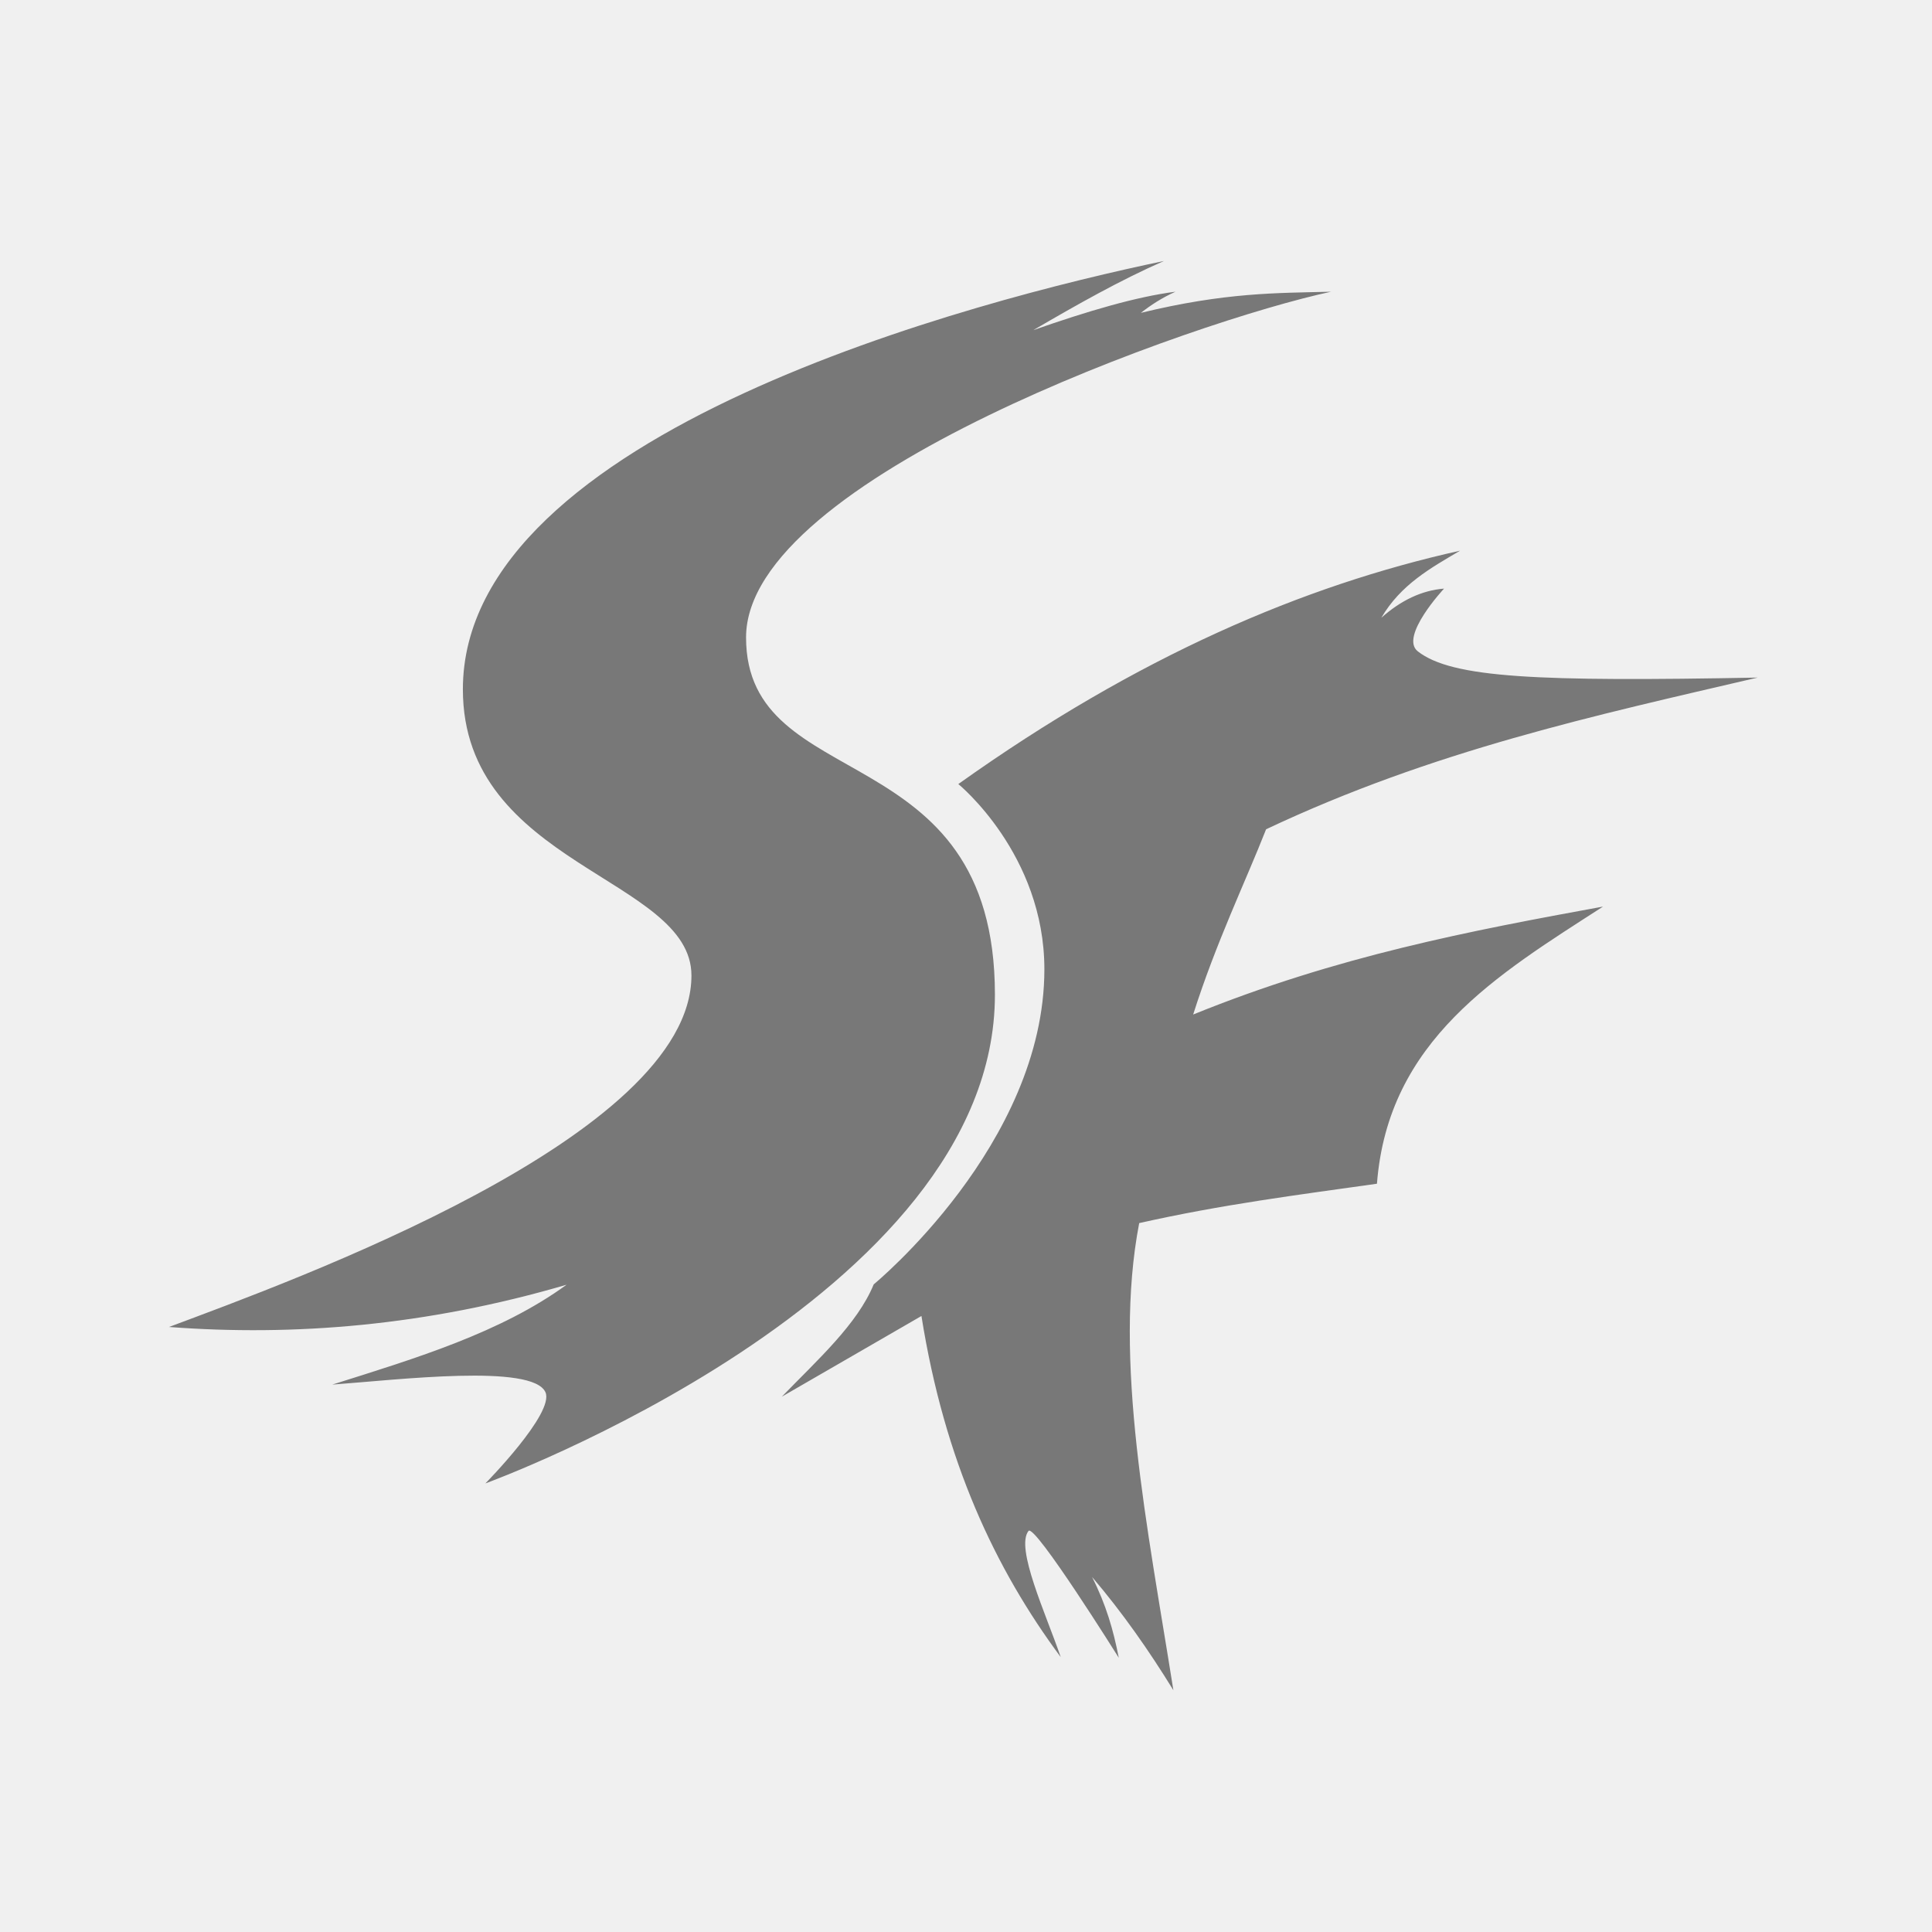
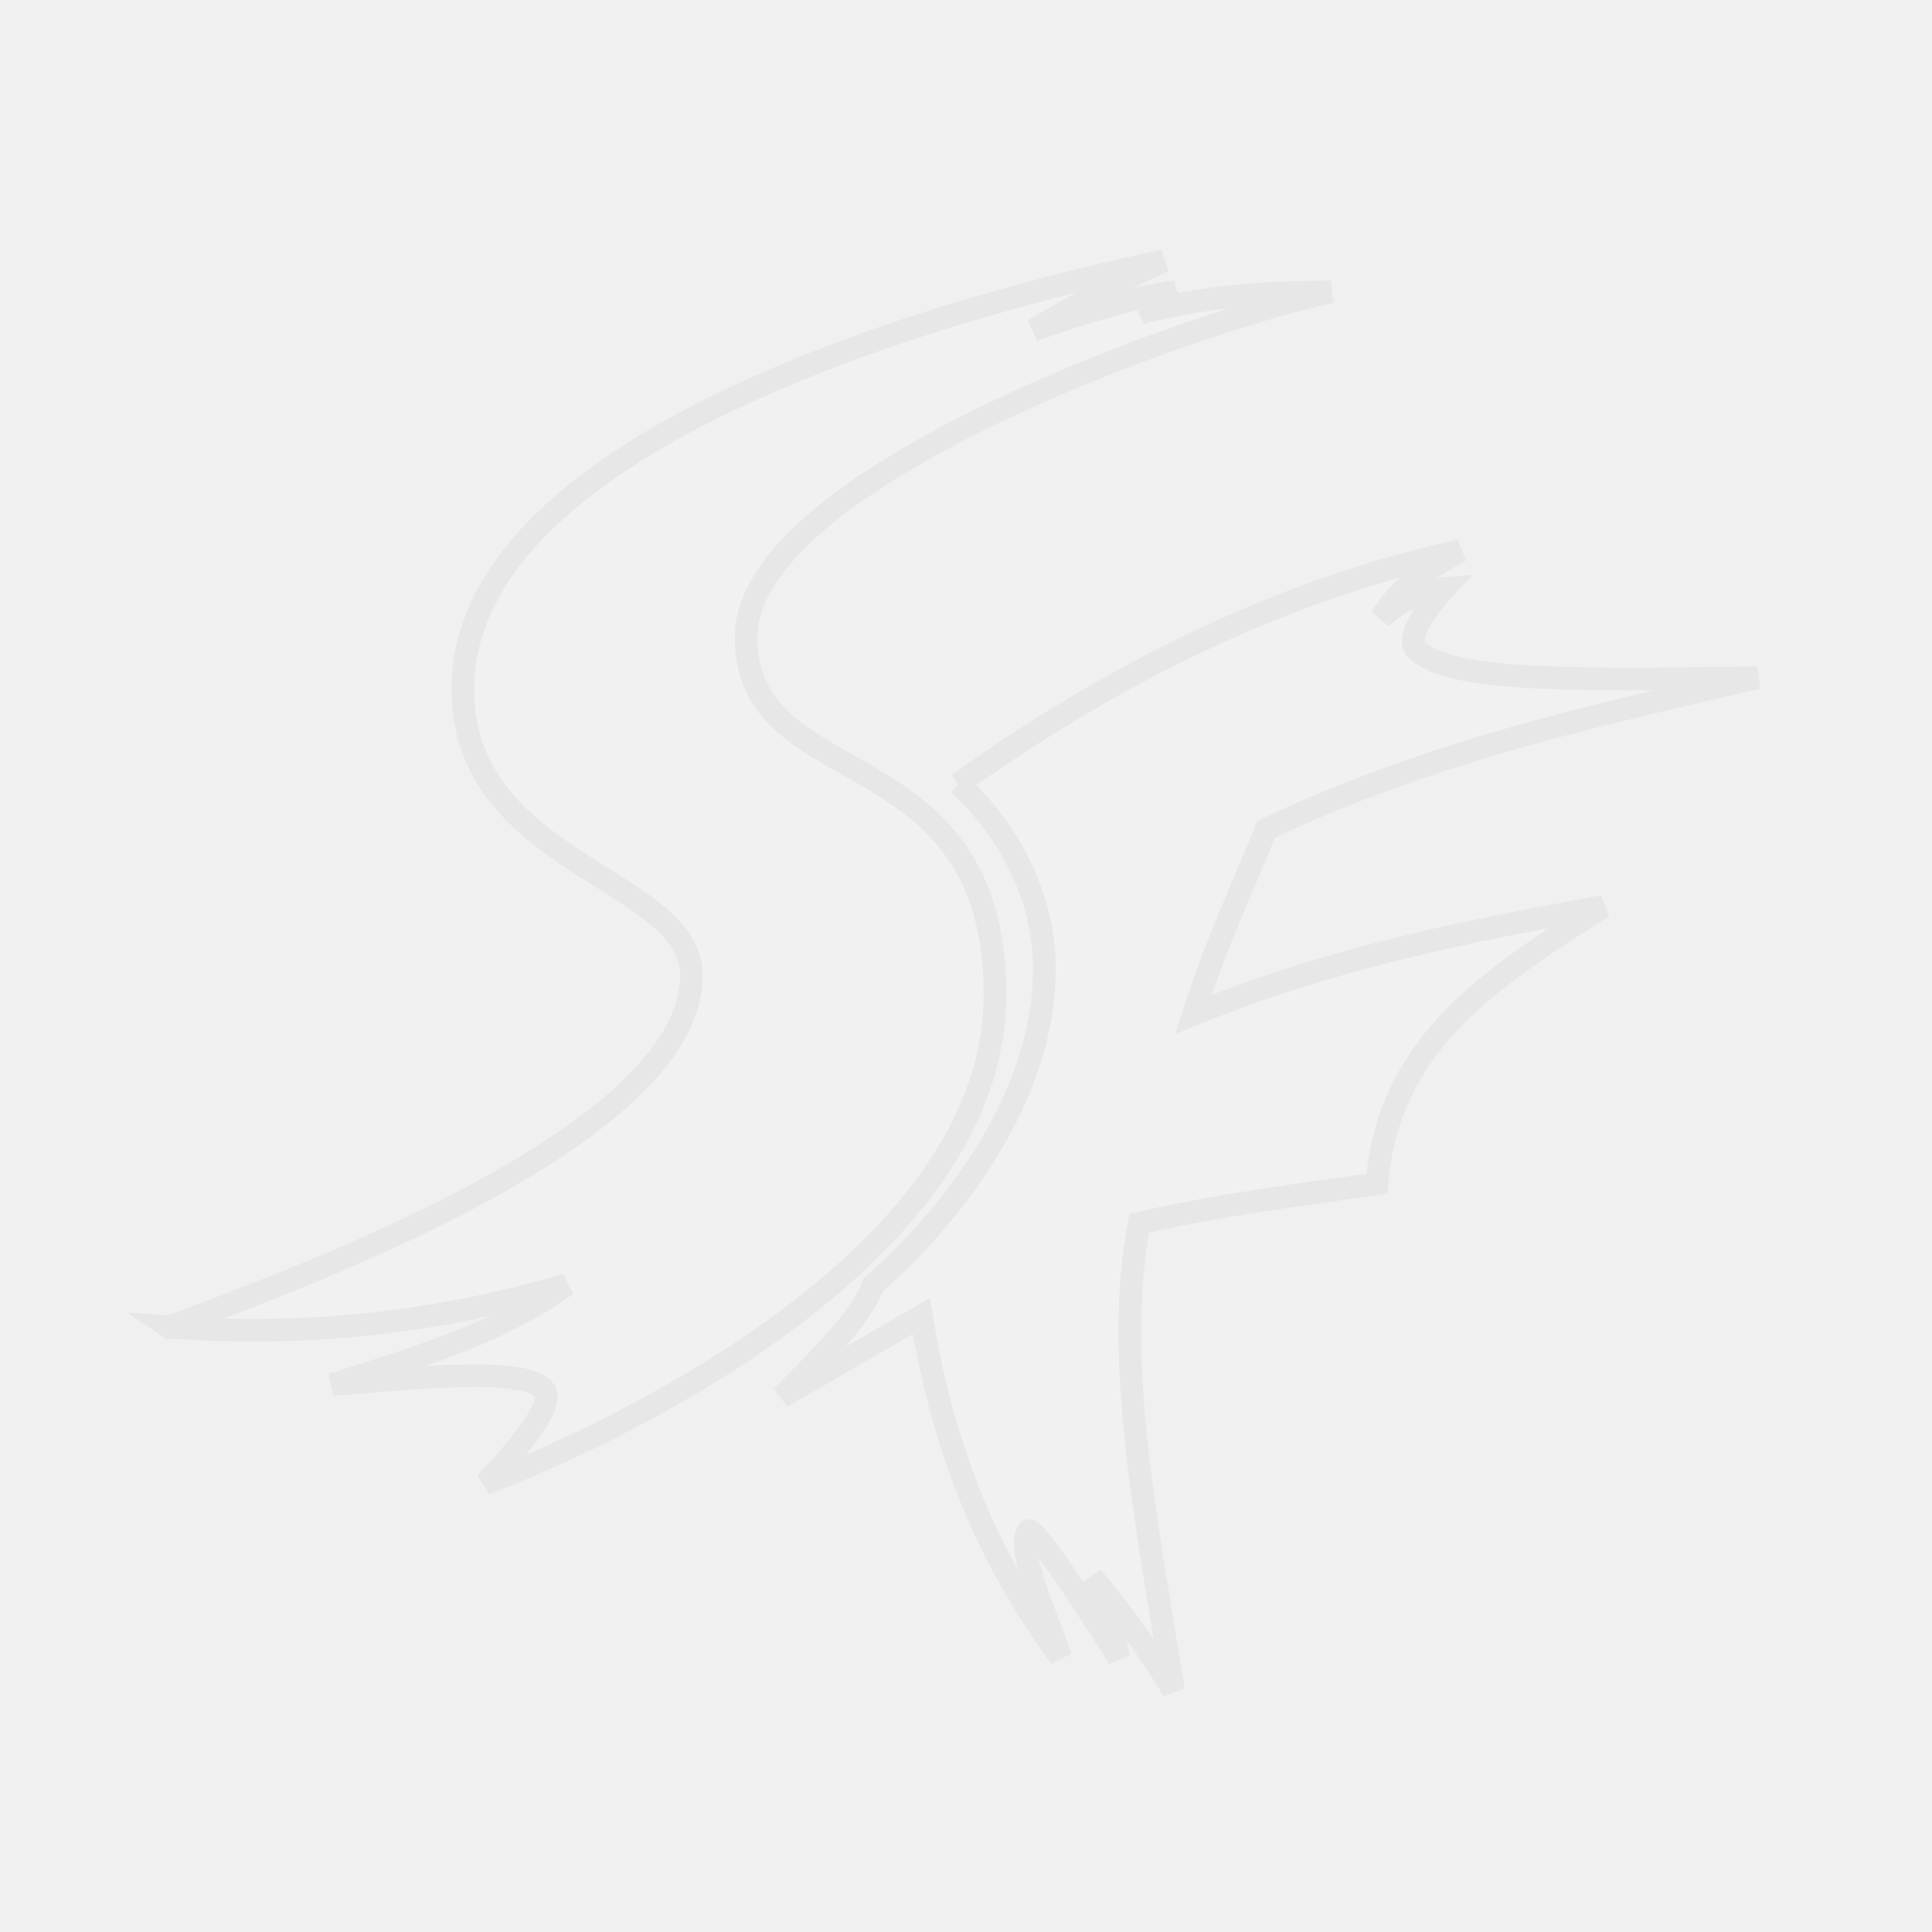
<svg xmlns="http://www.w3.org/2000/svg" id="svg2" version="1.1" height="256" width="256" viewBox="0 0 256 256">
-   <path id="mainsymbolpath" style="opacity:0.5;fill:#000000;fill-opacity:1;stroke:none" d="m 126.983,103.891 c 0,0 11.403,9.277 11.403,24.546 0,23.193 -22.613,41.748 -22.613,41.748 -2.17,5.285 -7.48,10.031 -12.176,14.882 l 18.5,-10.692 c 3.058,19.25 9.791,33.527 18.453,45.195 -1.971,-5.741 -6.041,-14.472 -4.267,-16.713 0.811,-1.025 11.961,16.808 11.961,16.808 -0.717,-3.672 -1.68,-7.035 -3.541,-10.707 4.045,4.73 7.556,9.781 10.776,15.006 -3.415,-21.585 -8.022,-43.765 -4.53,-61.896 10.857,-2.451 21.141,-3.755 31.504,-5.218 1.473,-19.051 15.957,-27.694 29.958,-36.723 -17.586,3.213 -35.212,6.55 -54.311,14.303 3.038,-9.568 6.918,-17.552 9.664,-24.546 22.118,-10.444 43.606,-15.082 65.134,-20.101 -29.075,0.548 -40.503,0.074 -45.034,-3.479 -2.471,-1.938 3.479,-8.311 3.479,-8.311 -2.956,0.236 -5.72,1.56 -8.311,3.866 2.588,-4.421 6.549,-6.596 10.437,-8.891 -20.74,4.619 -42.659,13.952 -66.487,30.924 z M 22.396,175.832 c 16.288,-6.108 69.224,-25.196 69.224,-46.574 0,-12.98 -30.286,-14.575 -30.286,-37.921 0,-34.104 68.461,-51.664 92.893,-56.754 -5.769,2.53 -11.537,5.793 -17.306,9.162 7.172,-2.517 13.697,-4.44 18.833,-5.09 -1.763,0.792 -3.243,1.753 -4.581,2.8 11.229,-2.724 17.989,-2.621 25.196,-2.8 -17.815,3.818 -77.513,24.687 -77.513,45.81 0,21.124 32.976,12.725 32.976,47.337 0,40.211 -67.514,64.757 -67.514,64.757 0,0 9.183,-9.312 7.96,-12.075 -1.687,-3.811 -19.489,-1.661 -28.25,-1.018 11.134,-3.503 22.354,-6.907 31.049,-13.234 -18.6,5.457 -36.161,6.85 -52.682,5.599 z" />
+   <path id="mainsymbolpath" style="opacity:0.4;fill:#FFFFFF;fill-opacity:.10;stroke: black;stroke-opacity: 0.1;stroke-width: 3px;" d="m 126.983,103.891 c 0,0 11.403,9.277 11.403,24.546 0,23.193 -22.613,41.748 -22.613,41.748 -2.17,5.285 -7.48,10.031 -12.176,14.882 l 18.5,-10.692 c 3.058,19.25 9.791,33.527 18.453,45.195 -1.971,-5.741 -6.041,-14.472 -4.267,-16.713 0.811,-1.025 11.961,16.808 11.961,16.808 -0.717,-3.672 -1.68,-7.035 -3.541,-10.707 4.045,4.73 7.556,9.781 10.776,15.006 -3.415,-21.585 -8.022,-43.765 -4.53,-61.896 10.857,-2.451 21.141,-3.755 31.504,-5.218 1.473,-19.051 15.957,-27.694 29.958,-36.723 -17.586,3.213 -35.212,6.55 -54.311,14.303 3.038,-9.568 6.918,-17.552 9.664,-24.546 22.118,-10.444 43.606,-15.082 65.134,-20.101 -29.075,0.548 -40.503,0.074 -45.034,-3.479 -2.471,-1.938 3.479,-8.311 3.479,-8.311 -2.956,0.236 -5.72,1.56 -8.311,3.866 2.588,-4.421 6.549,-6.596 10.437,-8.891 -20.74,4.619 -42.659,13.952 -66.487,30.924 z M 22.396,175.832 c 16.288,-6.108 69.224,-25.196 69.224,-46.574 0,-12.98 -30.286,-14.575 -30.286,-37.921 0,-34.104 68.461,-51.664 92.893,-56.754 -5.769,2.53 -11.537,5.793 -17.306,9.162 7.172,-2.517 13.697,-4.44 18.833,-5.09 -1.763,0.792 -3.243,1.753 -4.581,2.8 11.229,-2.724 17.989,-2.621 25.196,-2.8 -17.815,3.818 -77.513,24.687 -77.513,45.81 0,21.124 32.976,12.725 32.976,47.337 0,40.211 -67.514,64.757 -67.514,64.757 0,0 9.183,-9.312 7.96,-12.075 -1.687,-3.811 -19.489,-1.661 -28.25,-1.018 11.134,-3.503 22.354,-6.907 31.049,-13.234 -18.6,5.457 -36.161,6.85 -52.682,5.599 z" />
</svg>
